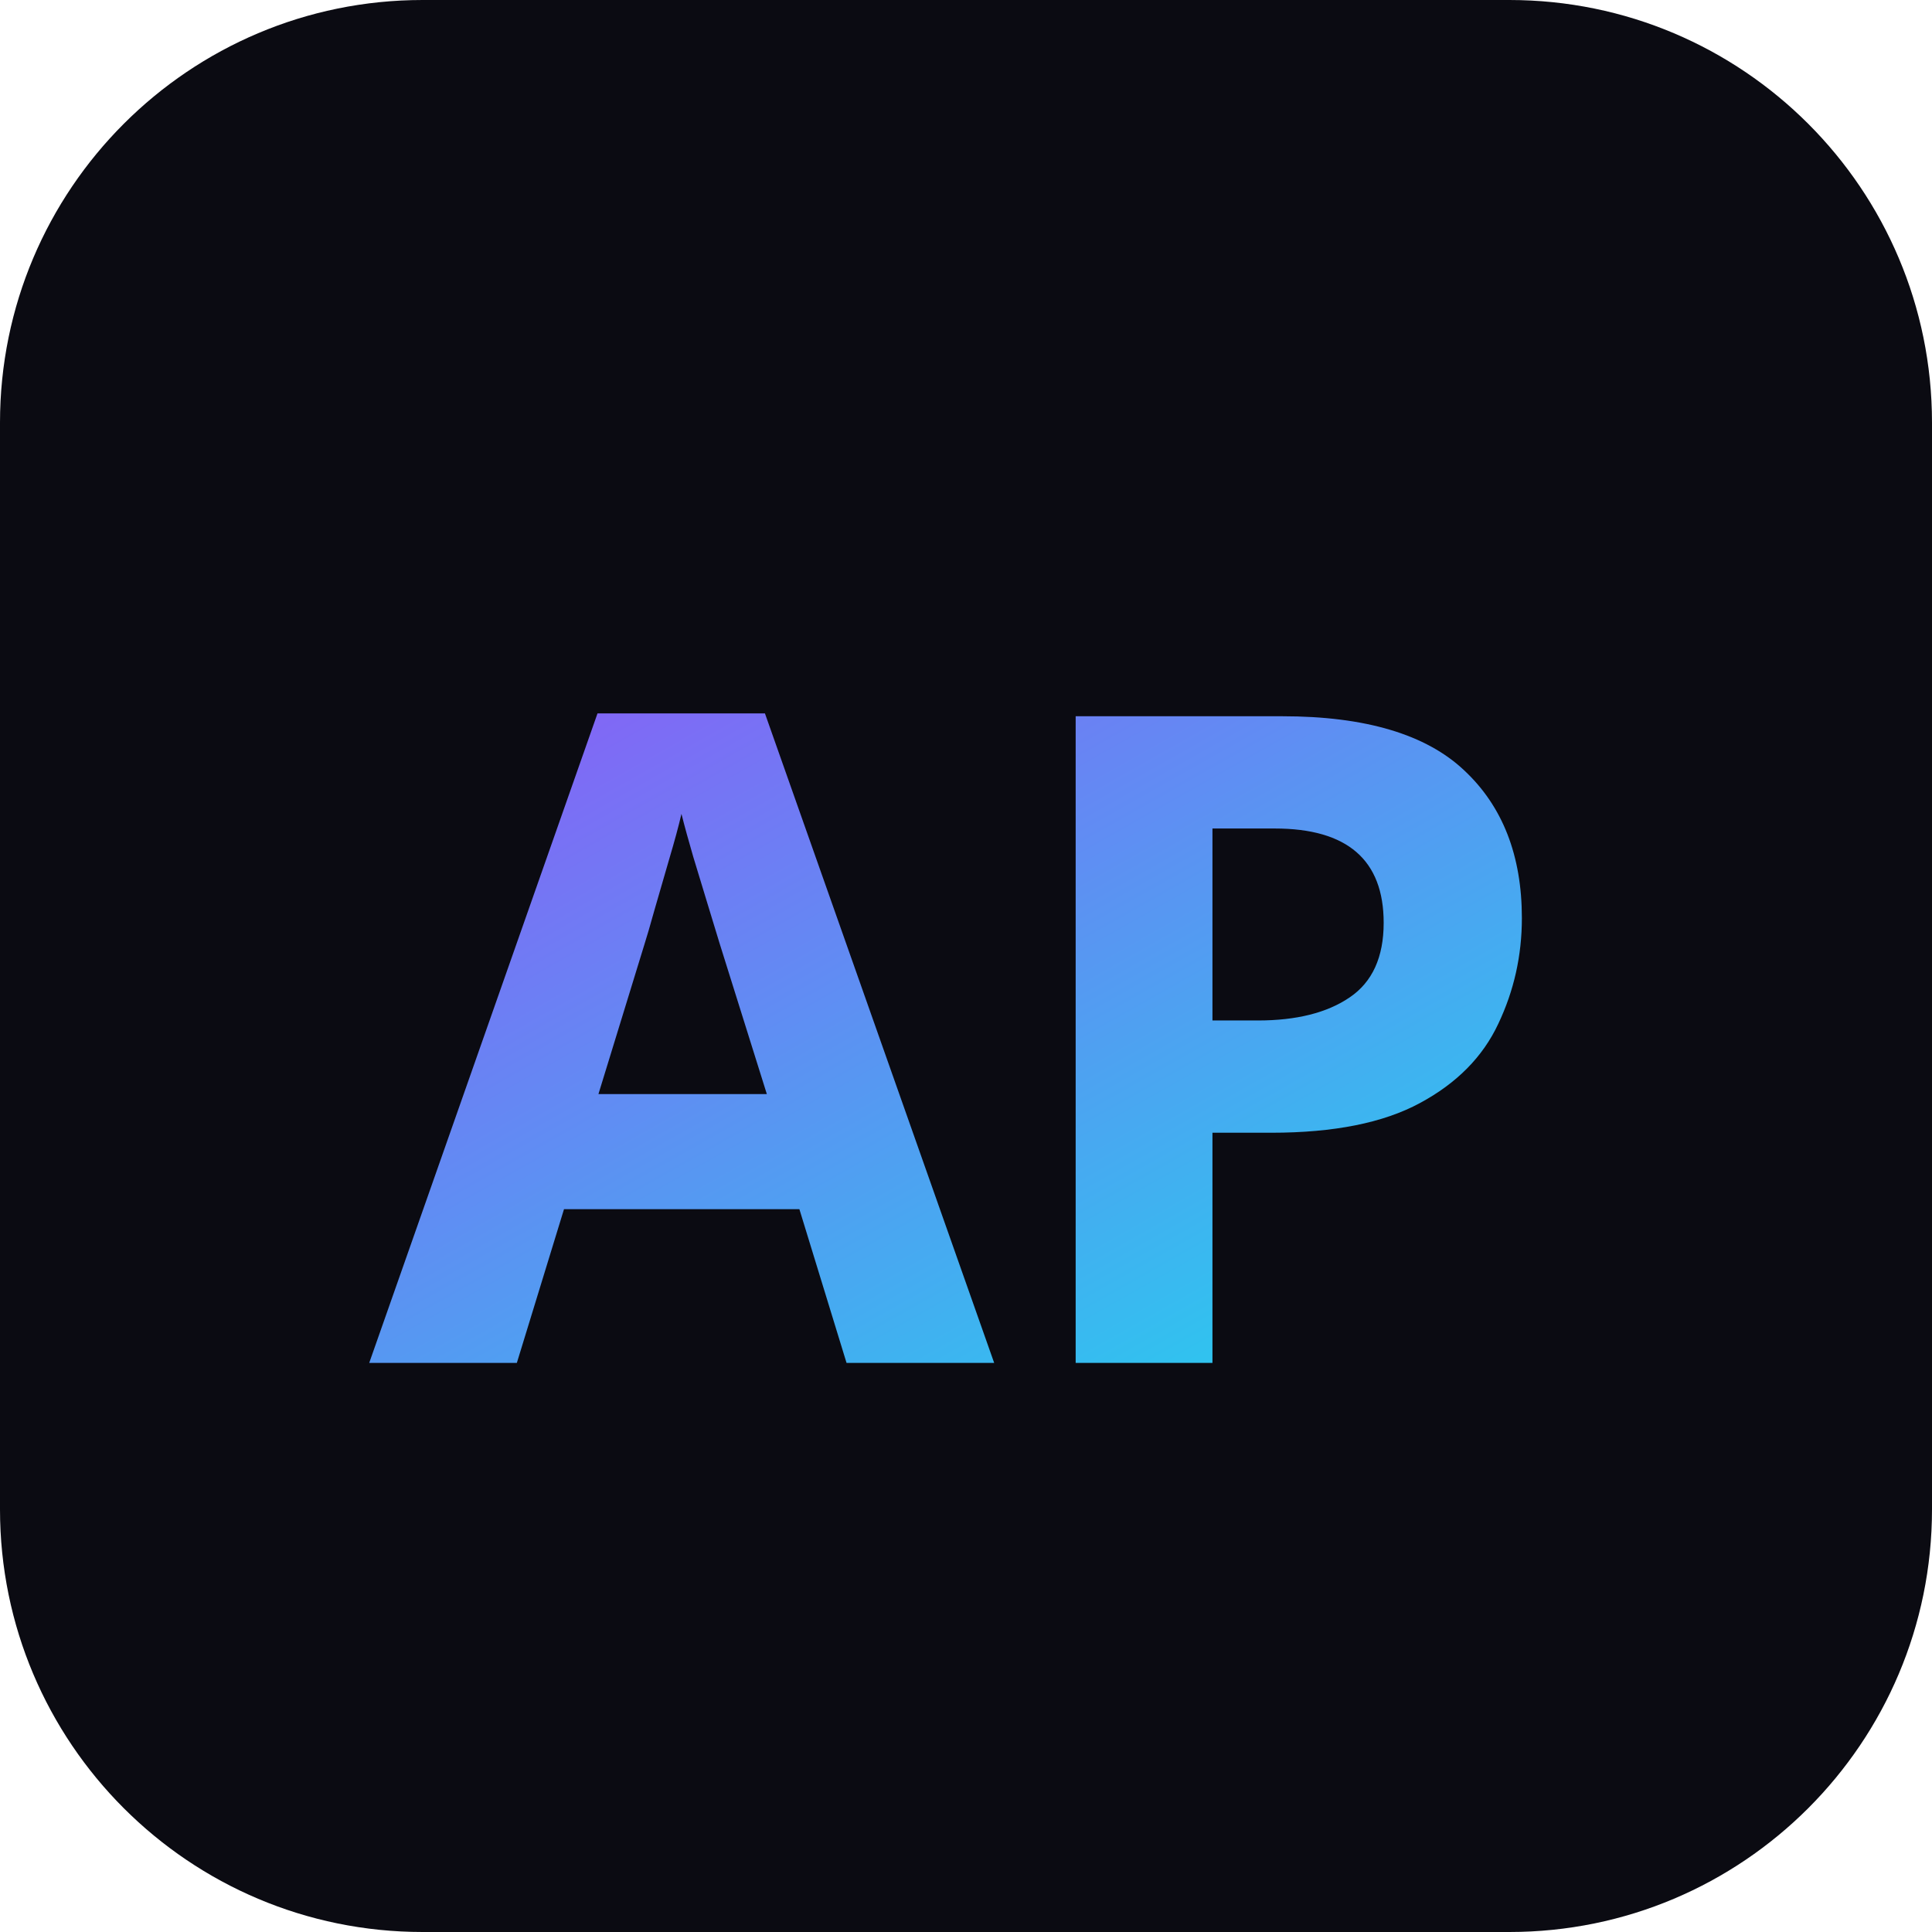
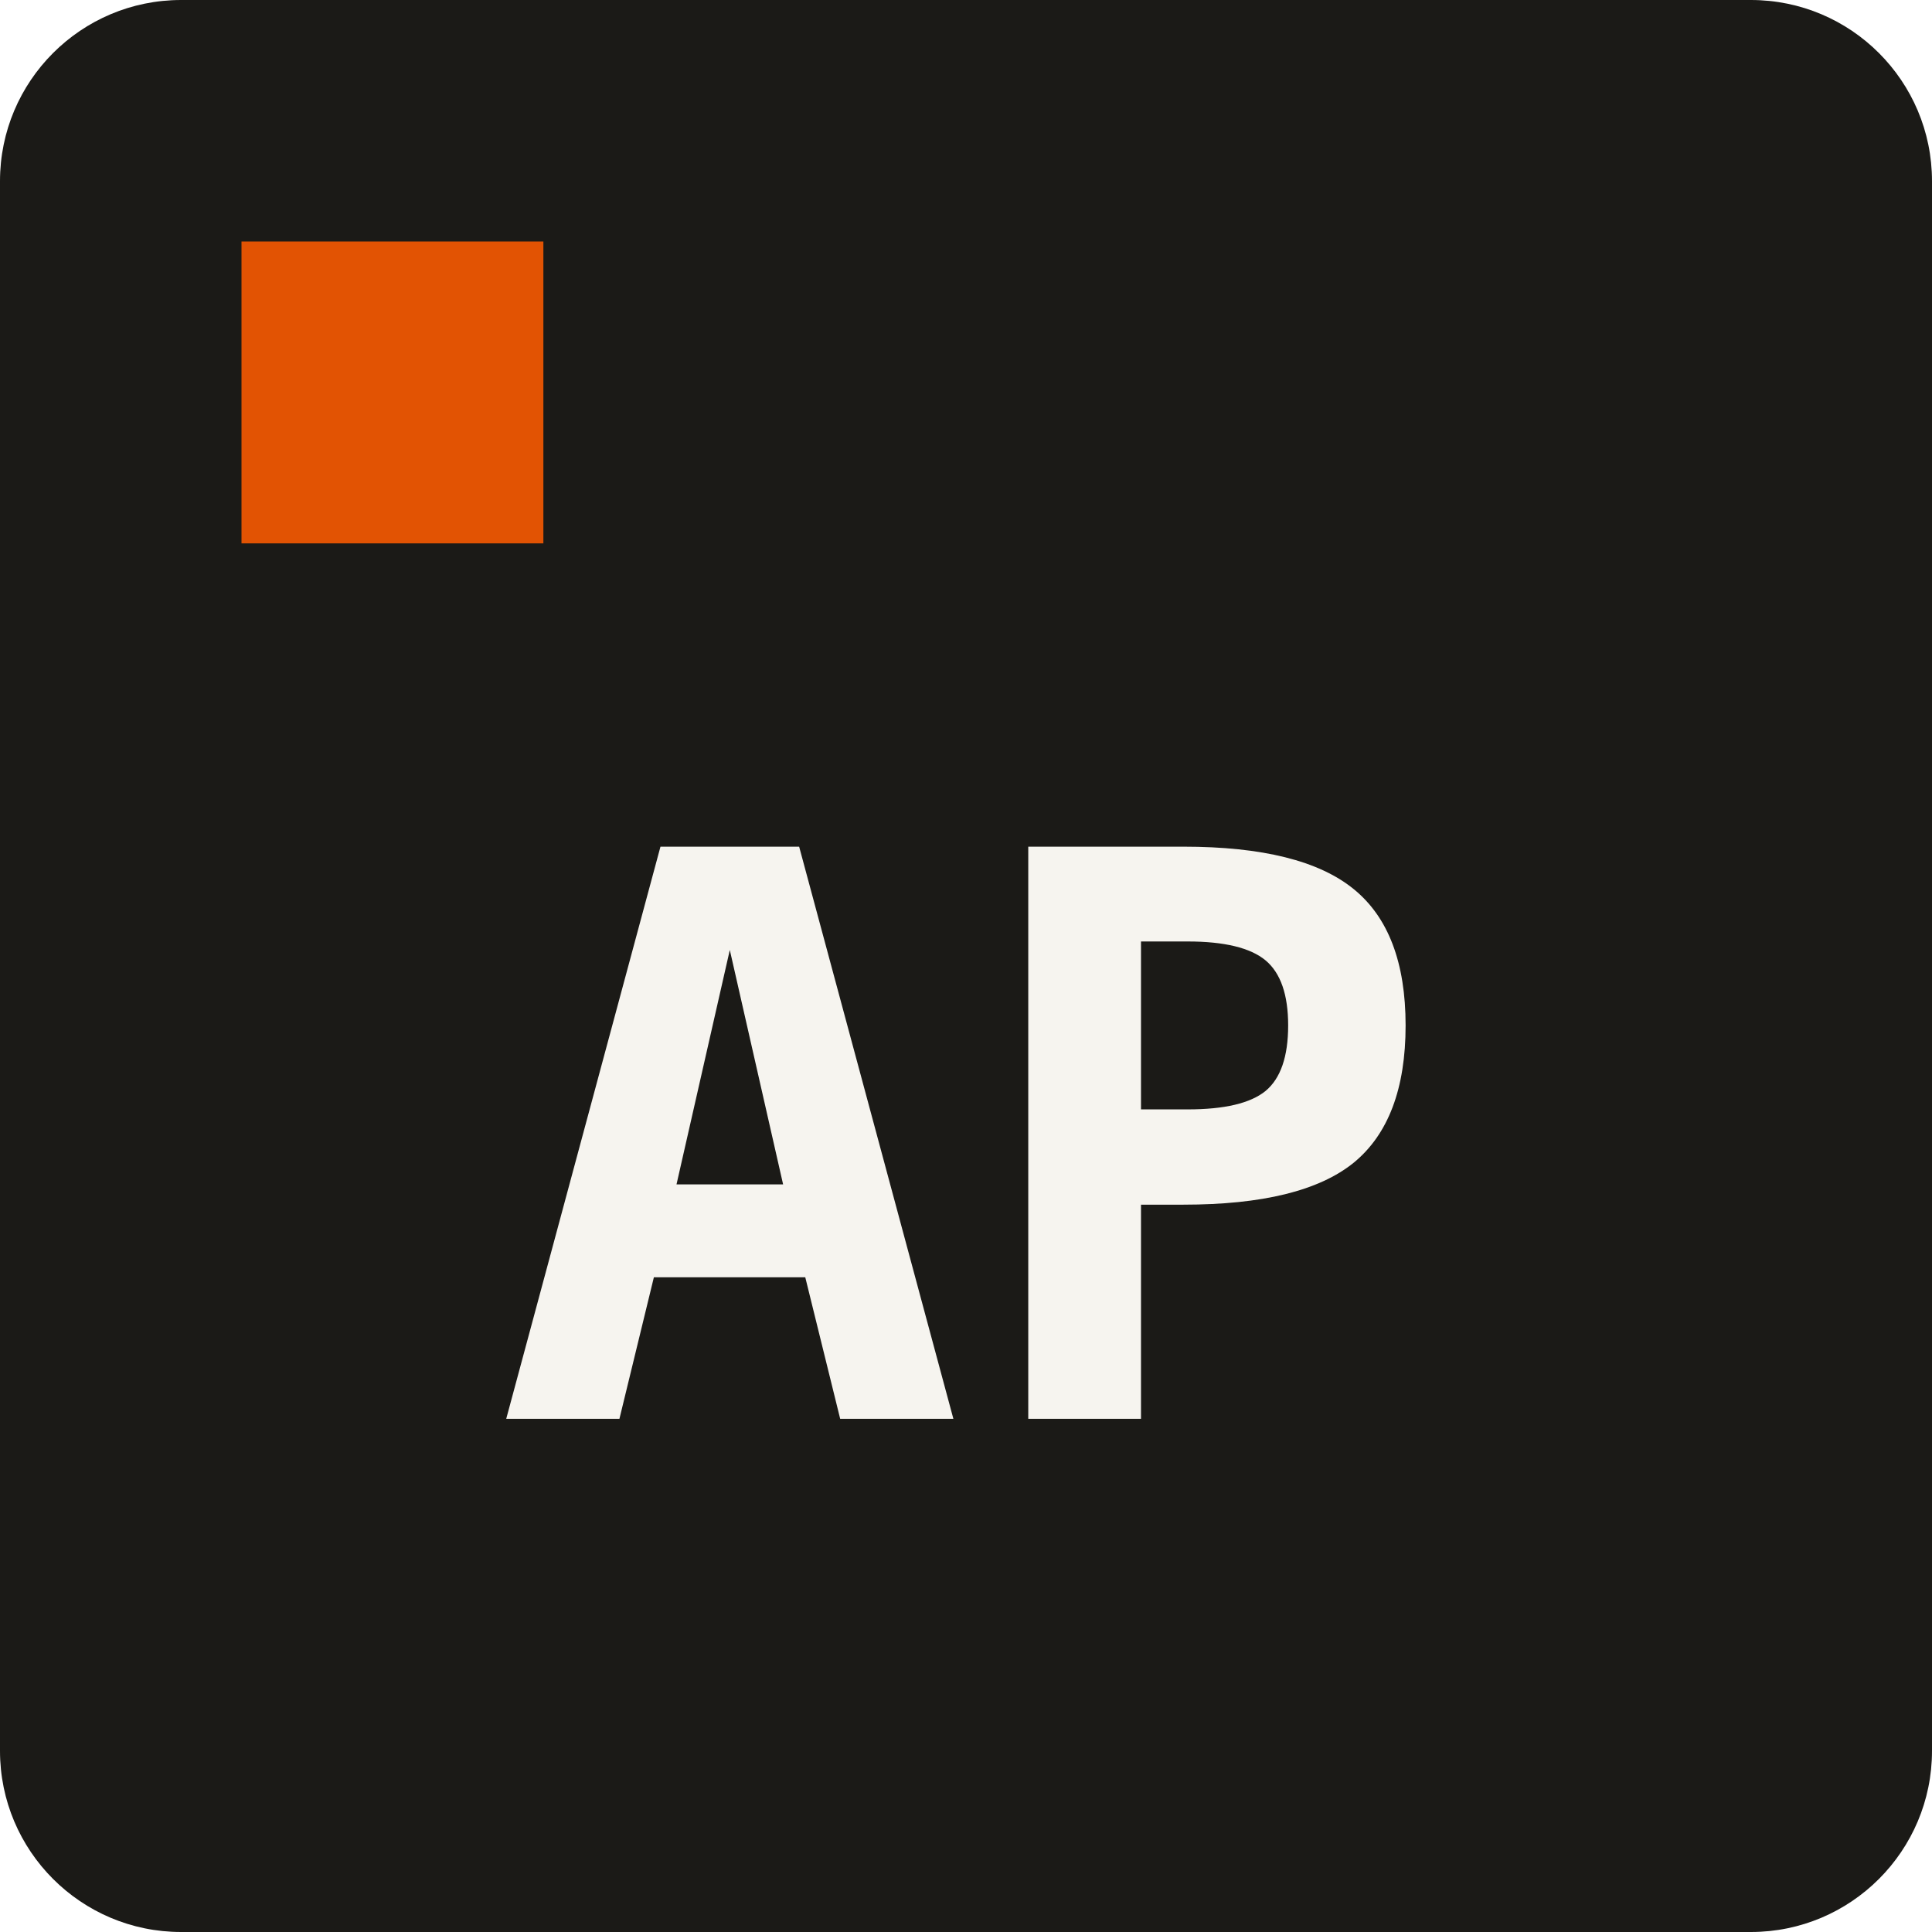
<svg xmlns="http://www.w3.org/2000/svg" viewBox="0 0 64 64">
-   <defs>
-     <linearGradient id="g" x1="0" y1="0" x2="1" y2="1">
-       <stop offset="0" stop-color="#8b5cf6" />
-       <stop offset="1" stop-color="#22d3ee" />
-     </linearGradient>
-   </defs>
-   <rect width="64" height="64" rx="14" fill="#0b0b12" />
-   <text x="50%" y="54%" text-anchor="middle" dominant-baseline="middle" font-family="'Space Grotesk', sans-serif" font-size="30" font-weight="700" fill="url(#g)">AP</text>
+   <rect width="64" height="64" rx="6" fill="#1b1a17" />
+   <rect x="8" y="8" width="10" height="10" fill="#e25303" />
+   <text x="32" y="47" text-anchor="middle" font-family="'IBM Plex Mono', ui-monospace, monospace" font-size="26" font-weight="600" fill="#f6f4ef">AP</text>
</svg>
